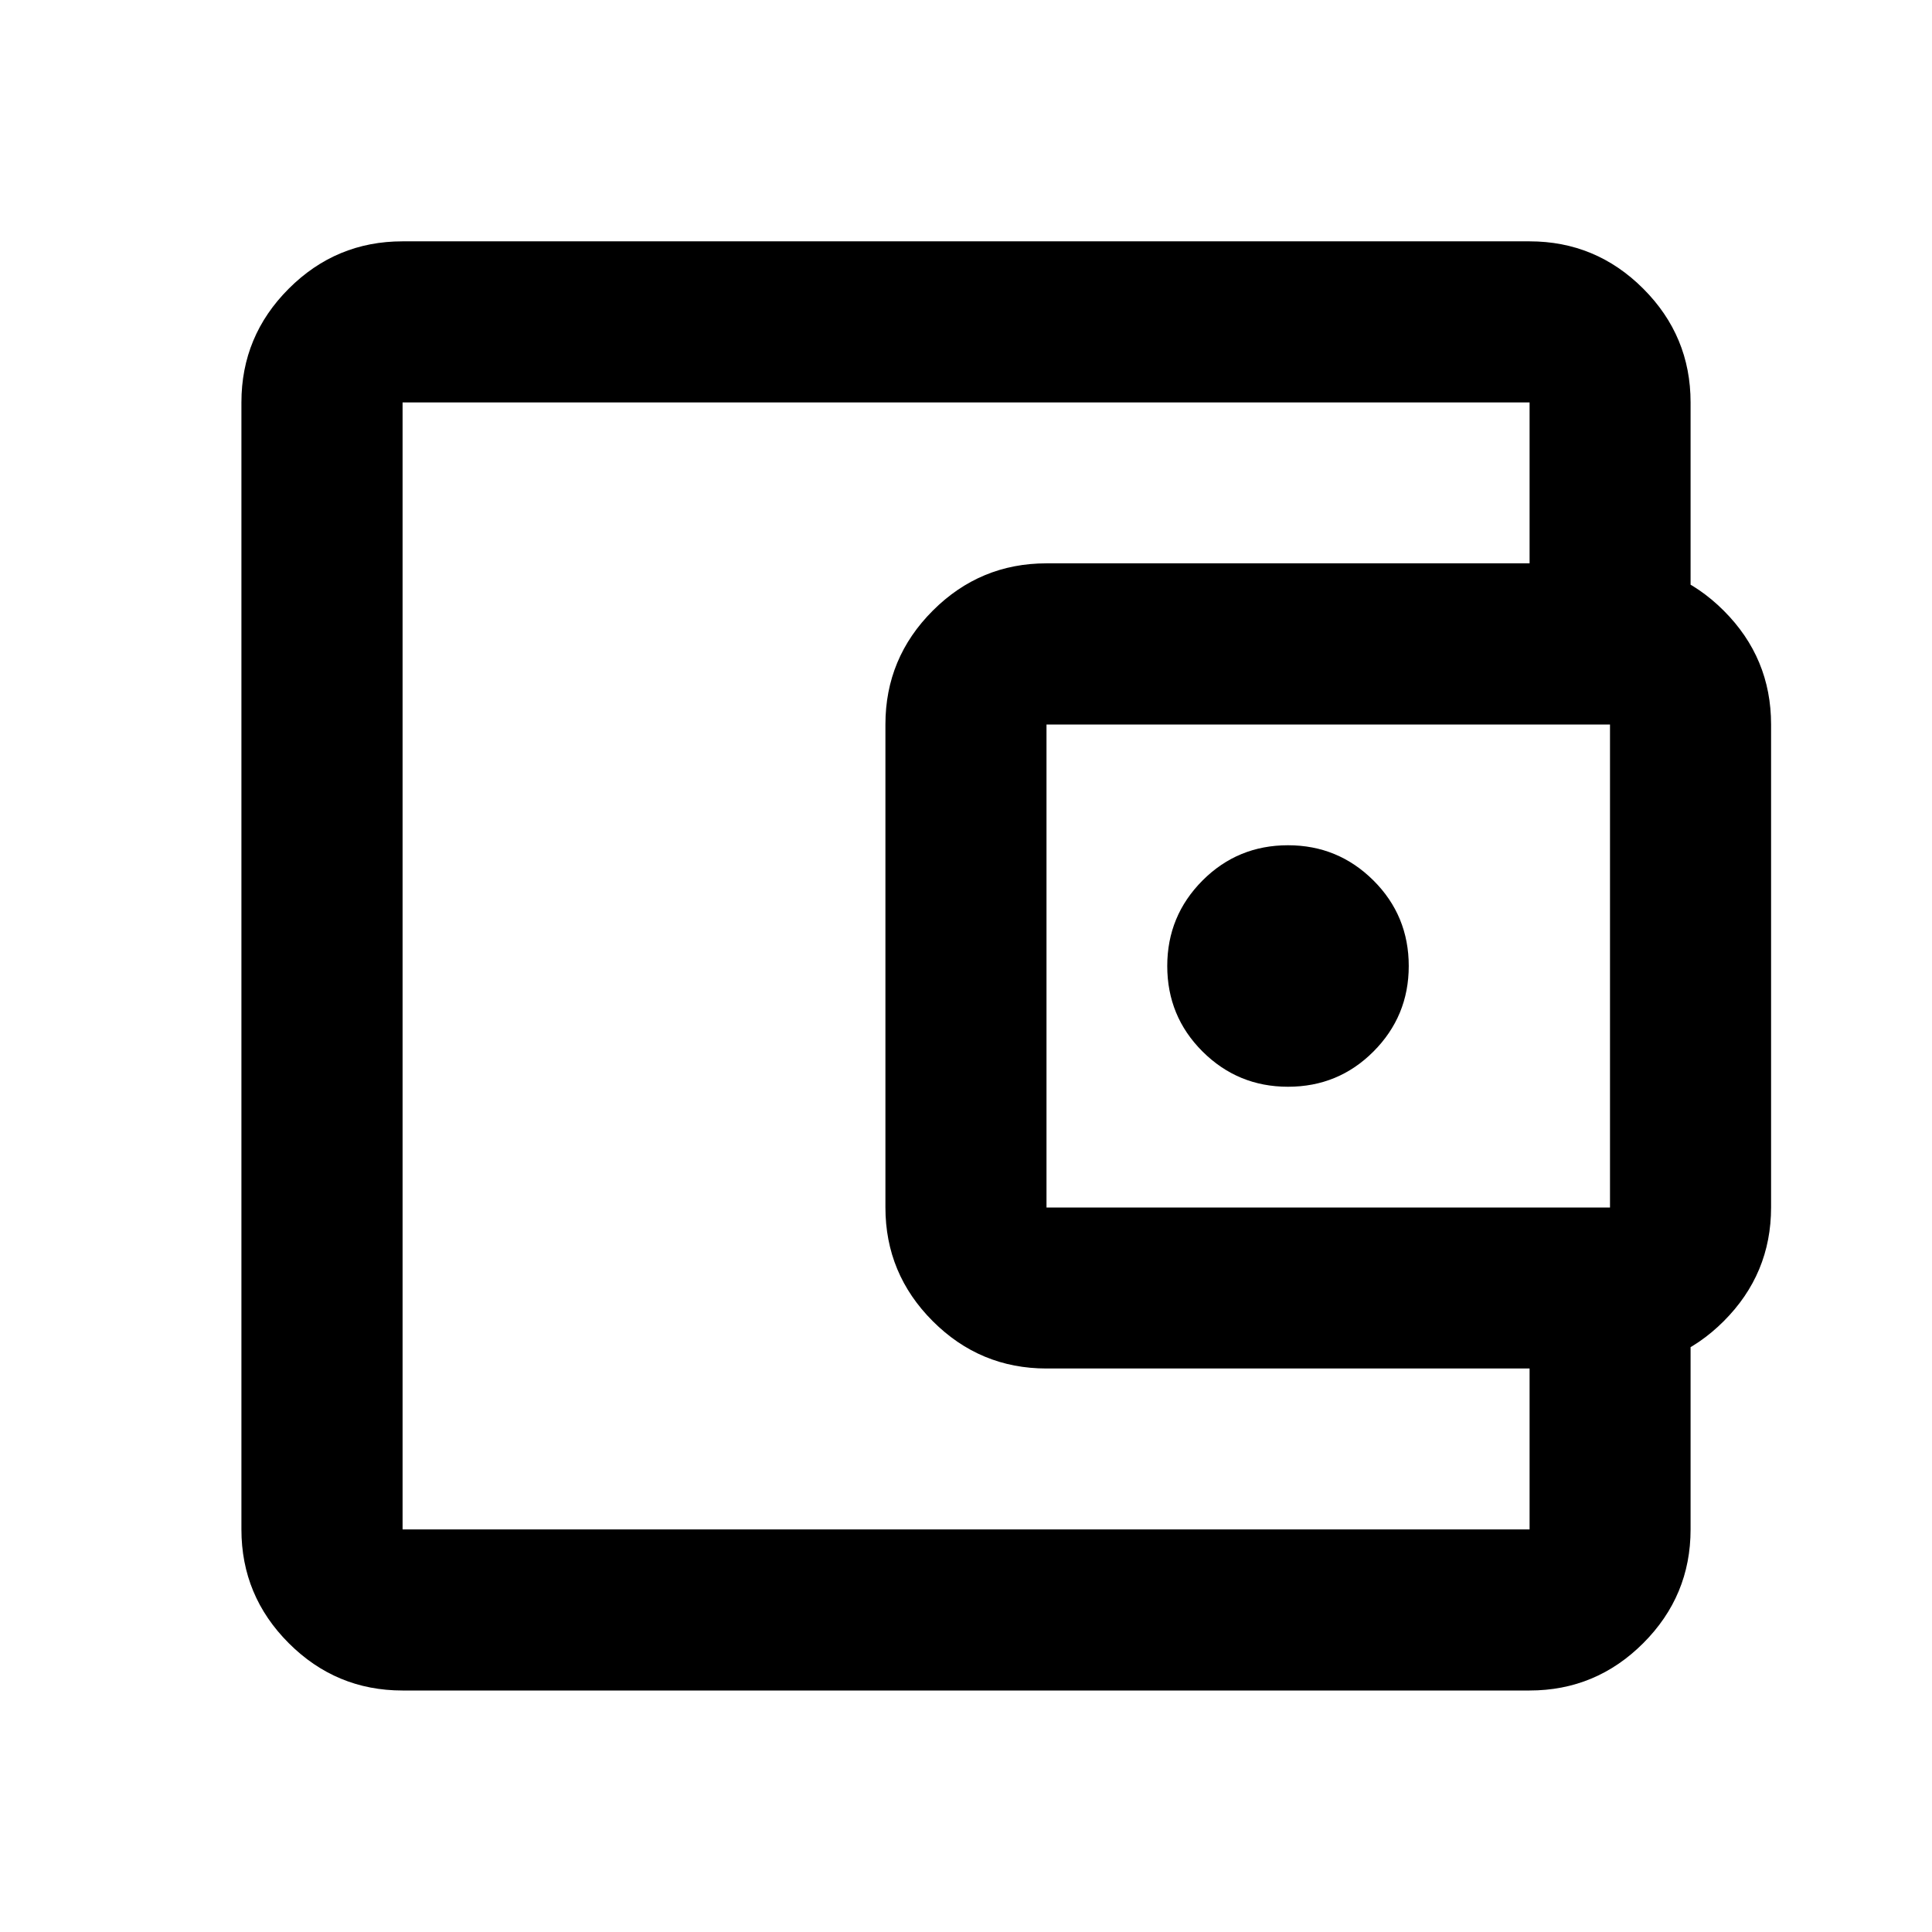
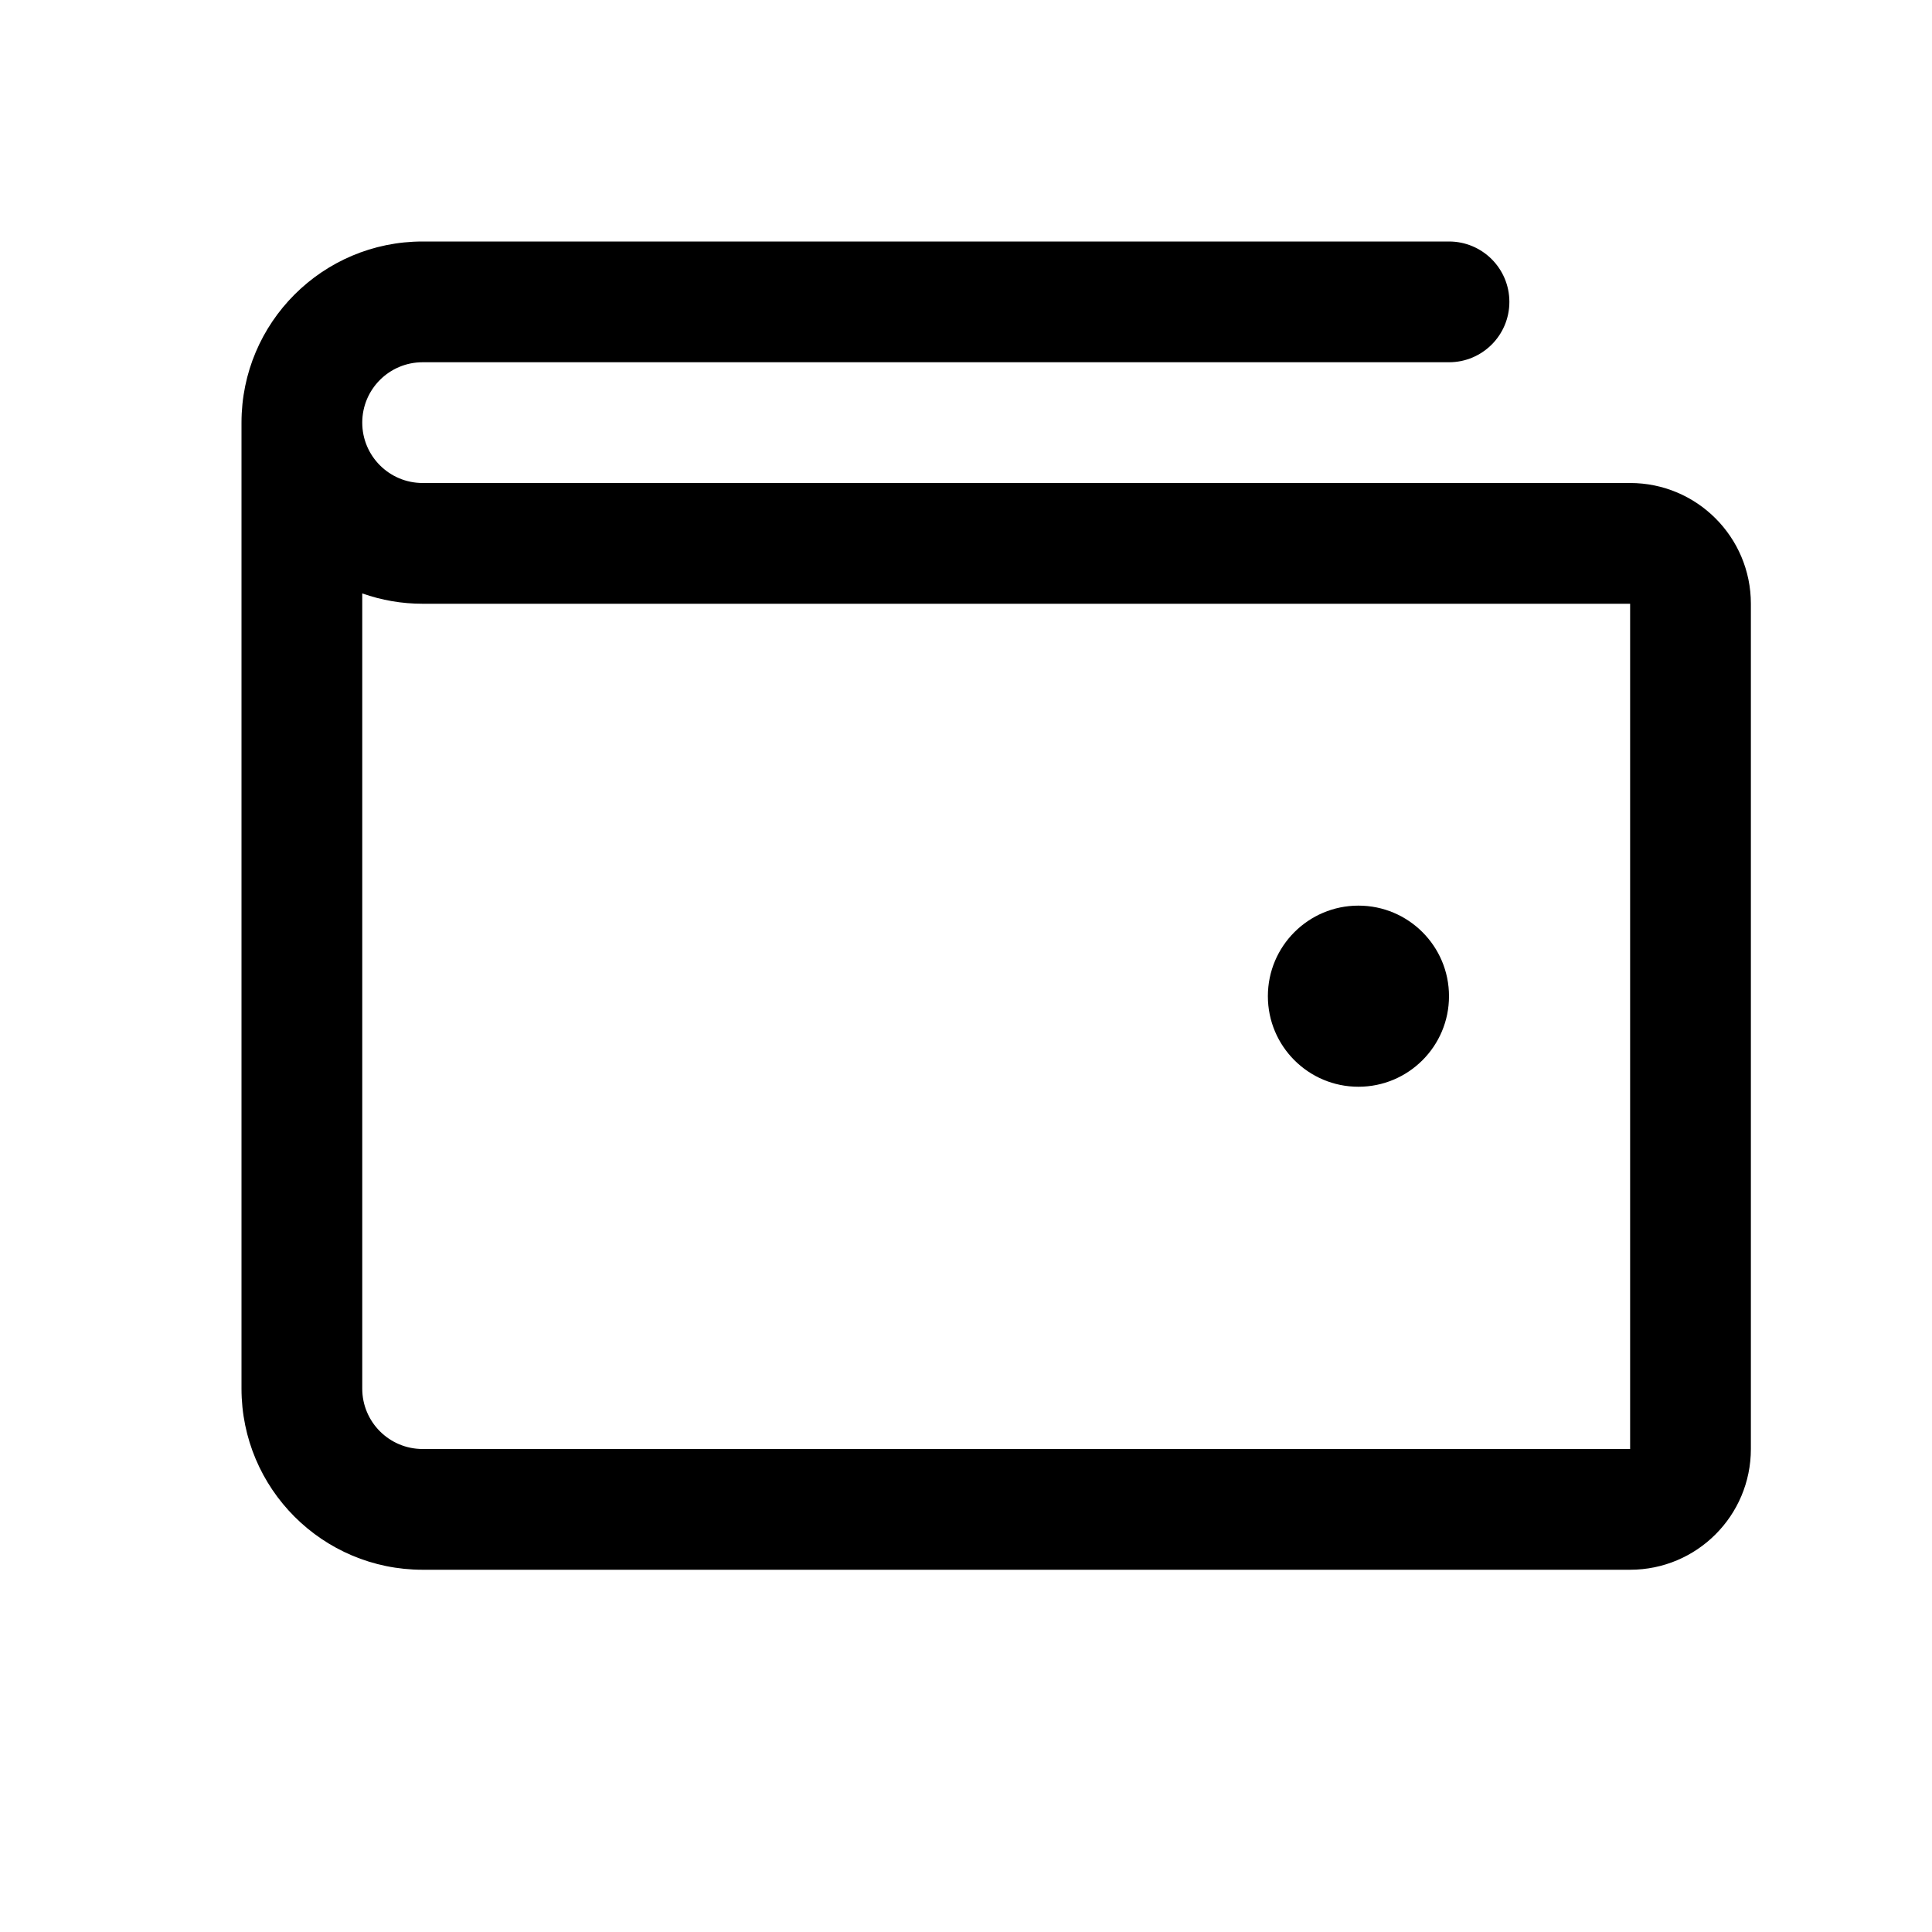
- <svg xmlns="http://www.w3.org/2000/svg" viewBox="0 0 24 24">
-   <path d="m5 21c-.55 0-1.021-.196-1.413-.588s-.588-.863-.588-1.413v-14c0-.55.196-1.021.588-1.413s.863-.588 1.413-.588h14c.55 0 1.021.196 1.413.588s.588.863.588 1.413v2.5h-2v-2.5h-14v14h14v-2.5h2v2.5c0 .55-.196 1.021-.588 1.413s-.863.588-1.413.588zm8-4c-.55 0-1.021-.196-1.413-.588s-.588-.863-.588-1.413v-6c0-.55.196-1.021.588-1.413s.863-.588 1.413-.588h7c.55 0 1.021.196 1.413.588s.588.863.588 1.413v6c0 .55-.196 1.021-.588 1.413s-.863.588-1.413.588zm7-2v-6h-7v6zm-4-1.5c.417 0 .771-.146 1.062-.438s.438-.646.438-1.062-.146-.771-.438-1.062-.646-.438-1.062-.438-.771.146-1.062.438-.438.646-.438 1.062.146.771.438 1.062.646.438 1.062.438z" />
+ <svg xmlns="http://www.w3.org/2000/svg" viewBox="0 0 256 256" fill="currentColor">
+   <path d="M216,64H56a8,8,0,0,1,0-16H192a8,8,0,0,0,0-16H56A24,24,0,0,0,32,56V184a24,24,0,0,0,24,24H216a16,16,0,0,0,16-16V80A16,16,0,0,0,216,64Zm0,128H56a8,8,0,0,1-8-8V78.63A23.84,23.84,0,0,0,56,80H216Zm-48-60a12,12,0,1,1,12,12A12,12,0,0,1,168,132Z" />
</svg>
